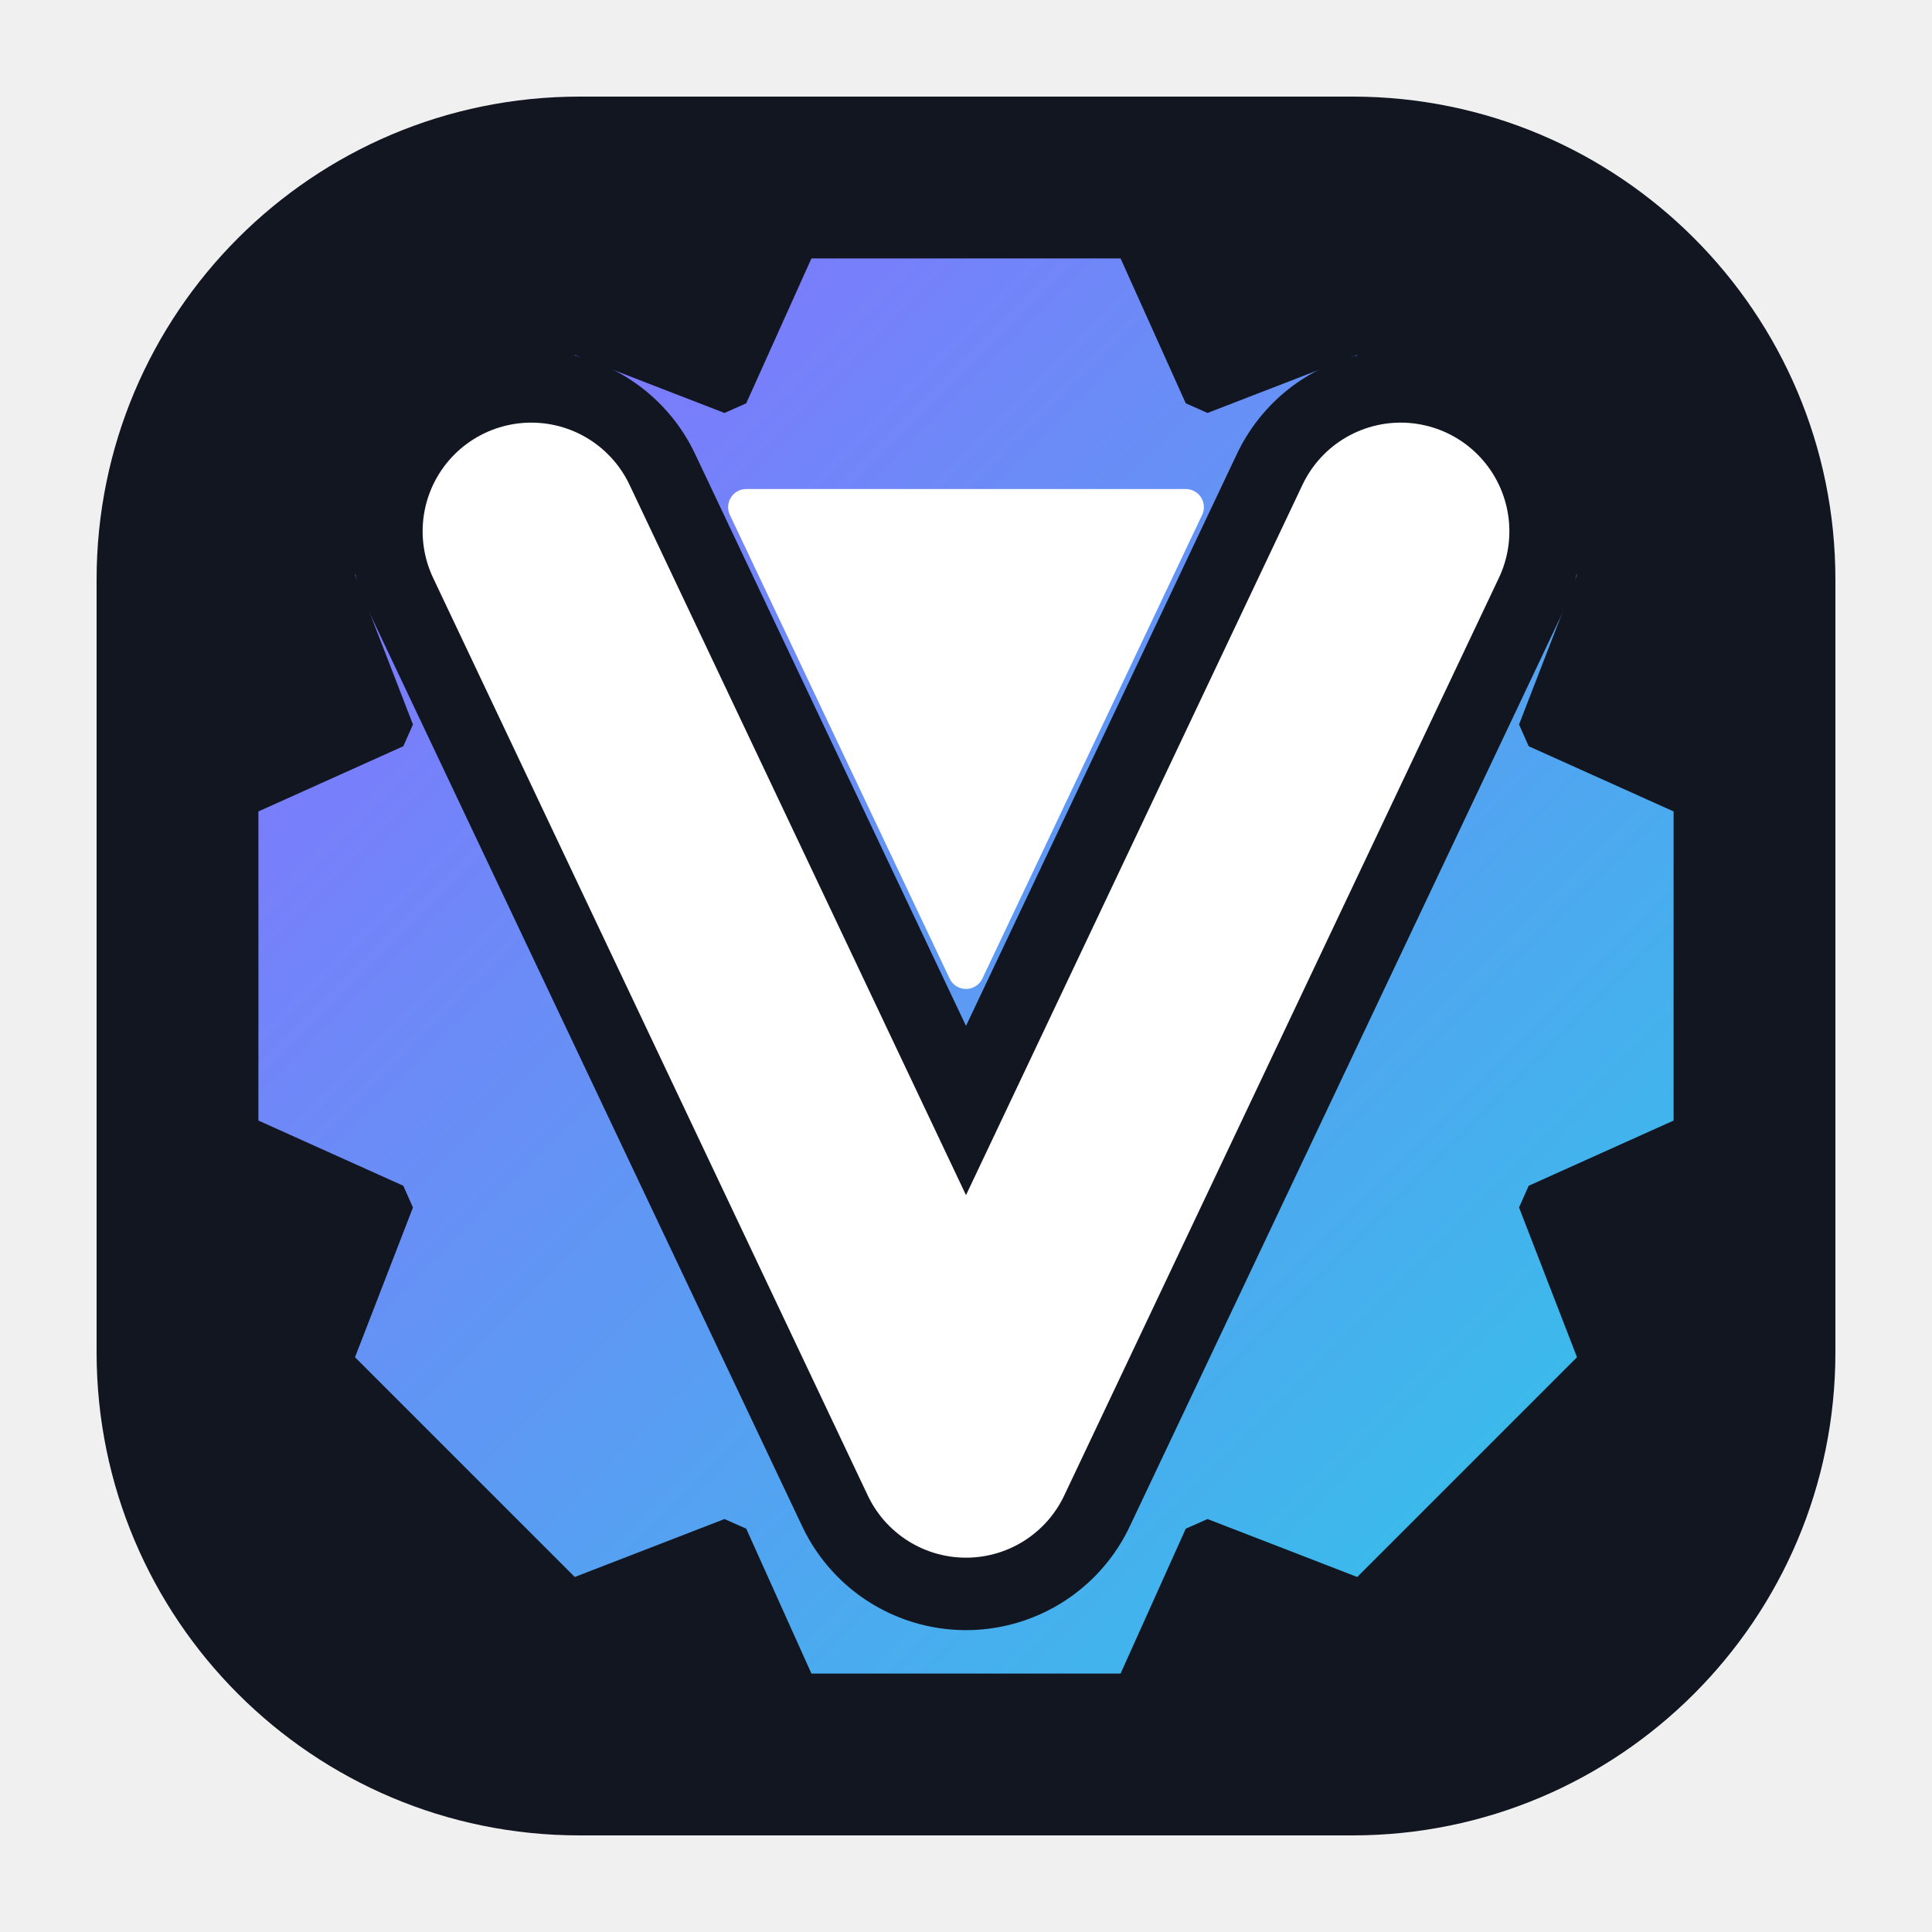
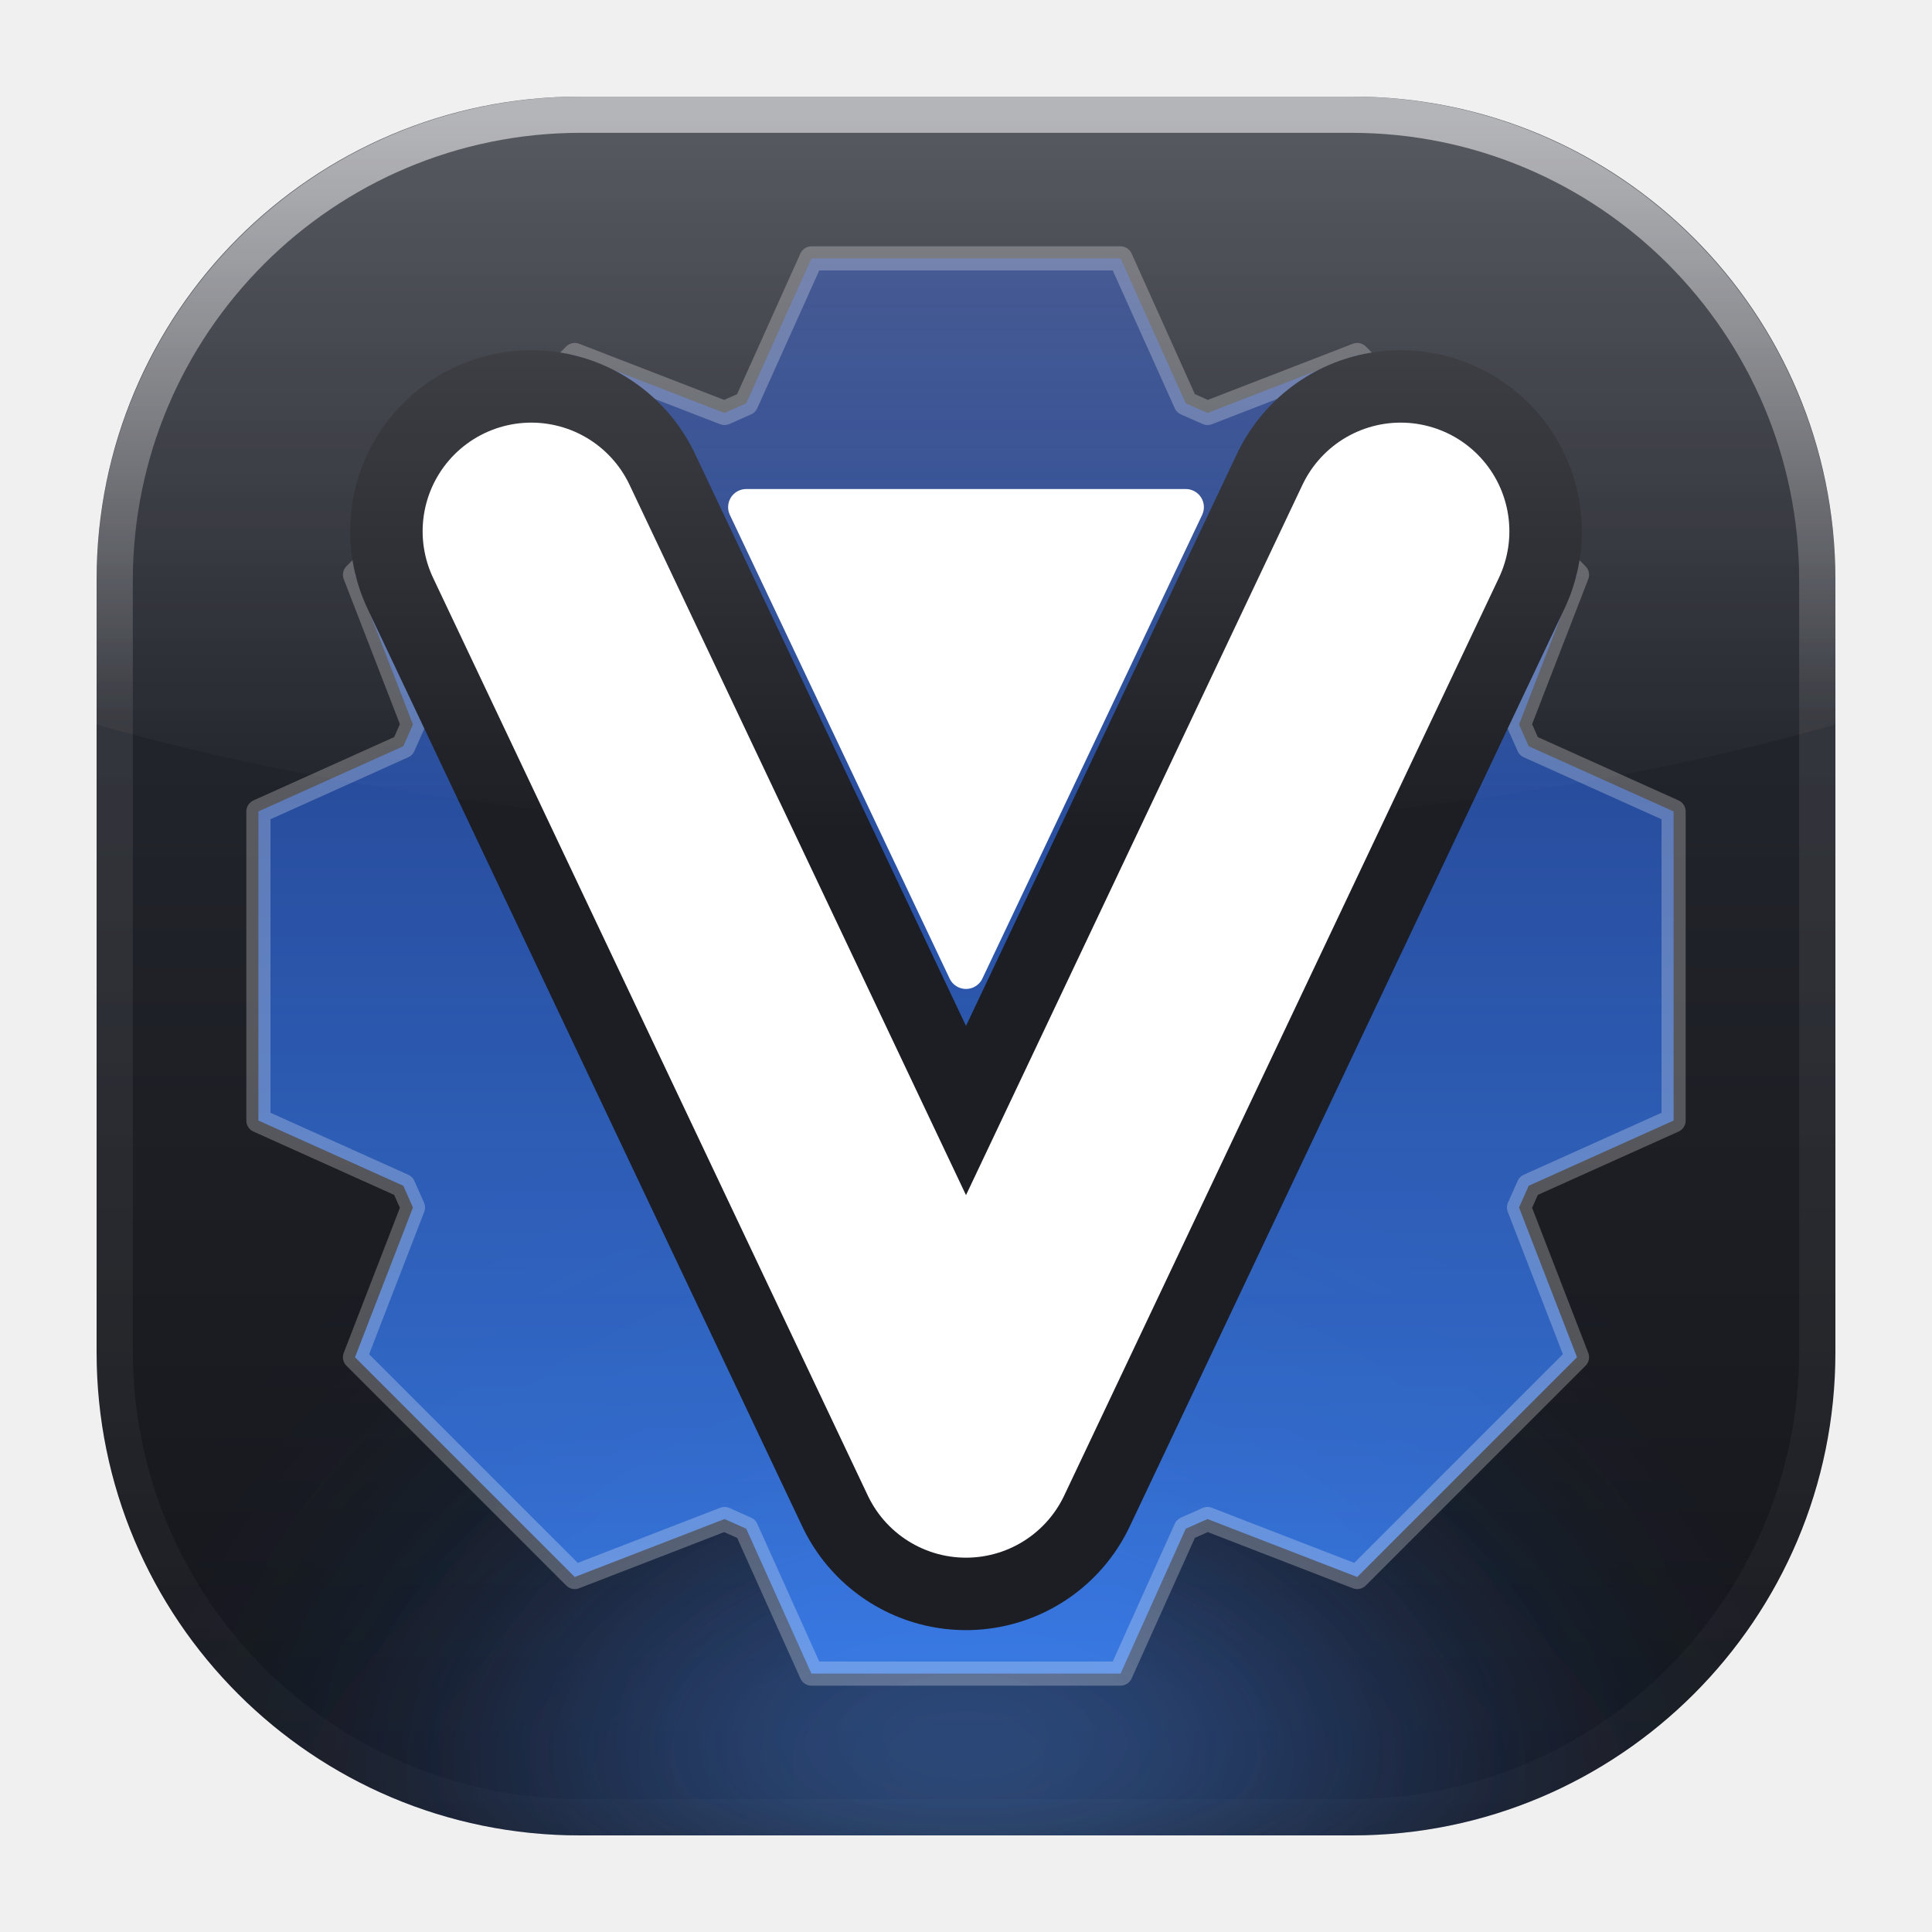
<svg xmlns="http://www.w3.org/2000/svg" viewBox="0 0 80 80" width="512" height="512">
  <defs>
-     <linearGradient id="vitool-verlauf" x1="0" y1="0" x2="1" y2="1">
-       <stop offset="0" stop-color="#8b6cff" />
-       <stop offset="1" stop-color="#2fc6e8" />
+     <linearGradient id="vitool-tile" x1="0" y1="0" x2="0" y2="1">
+       <stop offset="0" stop-color="#2a2d36" />
+       <stop offset="1" stop-color="#141519" />
    </linearGradient>
+     <linearGradient id="vitool-edge" x1="0" y1="0" x2="0" y2="1">
+       <stop offset="0" stop-color="#ffffff" stop-opacity="0.55" />
+       <stop offset="0.35" stop-color="#ffffff" stop-opacity="0.08" />
+       <stop offset="1" stop-color="#ffffff" stop-opacity="0.02" />
+     </linearGradient>
+     <linearGradient id="vitool-sheen" x1="0" y1="0" x2="0" y2="1">
+       <stop offset="0" stop-color="#ffffff" stop-opacity="0.22" />
+       <stop offset="1" stop-color="#ffffff" stop-opacity="0" />
+     </linearGradient>
+     <radialGradient id="vitool-light" cx="0.5" cy="0.5" r="0.5">
+       <stop offset="0" stop-color="#60a5fa" />
+       <stop offset="1" stop-color="#2563eb" stop-opacity="0" />
+     </radialGradient>
+     <linearGradient id="vitool-blue-fill" x1="0" y1="1" x2="0" y2="0">
+       <stop offset="0" stop-color="#3b82f6" />
+       <stop offset="1" stop-color="#1e3a8a" />
+     </linearGradient>
+     <linearGradient id="vitool-blue-line" x1="0" y1="1" x2="0" y2="0">
+       <stop offset="0" stop-color="#93c5fd" stop-opacity="0.95" />
+       <stop offset="1" stop-color="#3b82f6" stop-opacity="0.2" />
+     </linearGradient>
+     <filter id="vitool-soft" x="-50%" y="-50%" width="200%" height="200%">
+       <feGaussianBlur stdDeviation="6" />
+     </filter>
+     <filter id="vitool-glow" x="-50%" y="-50%" width="200%" height="200%">
+       <feGaussianBlur stdDeviation="2.2" />
+     </filter>
+     <clipPath id="vitool-shape">
+       <rect x="4" y="4" width="72" height="72" rx="20" />
+     </clipPath>
  </defs>
-   <rect x="4" y="4" width="72" height="72" rx="20" fill="#121621" />
-   <path d="M63.3 30.9 L69.3 33.6 L69.3 46.4 L63.3 49.1 L62.9 50.0 L65.3 56.2 L56.2 65.3 L50.0 62.9 L49.1 63.3 L46.4 69.3 L33.6 69.3 L30.9 63.3 L30.0 62.9 L23.8 65.3 L14.7 56.2 L17.1 50.0 L16.7 49.1 L10.7 46.4 L10.7 33.6 L16.7 30.9 L17.1 30.0 L14.7 23.8 L23.8 14.7 L30.0 17.1 L30.9 16.7 L33.6 10.7 L46.4 10.7 L49.1 16.7 L50.0 17.1 L56.2 14.7 L65.3 23.8 L62.9 30.0 Z" fill="url(#vitool-verlauf)" />
-   <path d="M22 22 L40 60 L58 22" fill="none" stroke="#121621" stroke-width="15" stroke-linecap="round" stroke-linejoin="round" />
+   <rect x="4" y="4" width="72" height="72" rx="20" fill="url(#vitool-tile)" />
+   <g clip-path="url(#vitool-shape)">
+     <circle cx="40" cy="84" r="30" fill="url(#vitool-light)" opacity="0.9" filter="url(#vitool-soft)" />
+   </g>
+   <path d="M63.3 30.9 L69.3 33.6 L69.3 46.4 L63.3 49.1 L62.9 50.0 L65.3 56.2 L56.2 65.3 L50.0 62.9 L49.1 63.3 L46.4 69.3 L33.6 69.3 L30.9 63.3 L30.0 62.9 L23.8 65.3 L14.7 56.2 L17.1 50.0 L16.7 49.1 L10.7 46.4 L10.7 33.6 L16.7 30.9 L17.1 30.0 L14.7 23.8 L23.8 14.7 L30.0 17.1 L30.9 16.7 L33.6 10.7 L46.4 10.7 L49.1 16.7 L50.0 17.1 L56.2 14.7 L65.3 23.8 L62.9 30.0 Z" fill="url(#vitool-blue-fill)" opacity="0.85" />
+   <path d="M63.3 30.9 L69.3 33.6 L69.3 46.4 L63.3 49.1 L62.9 50.0 L65.3 56.2 L56.2 65.3 L50.0 62.9 L49.1 63.3 L46.4 69.3 L33.6 69.3 L30.9 63.3 L30.0 62.9 L23.8 65.3 L14.7 56.2 L17.1 50.0 L16.7 49.1 L10.7 46.4 L10.7 33.6 L16.7 30.9 L17.1 30.0 L14.7 23.8 L23.8 14.7 L30.0 17.1 L30.9 16.7 L33.6 10.7 L46.4 10.7 L49.1 16.7 L50.0 17.1 L56.2 14.7 L65.3 23.8 L62.9 30.0 Z" fill="none" stroke="#ffffff" stroke-opacity="0.25" stroke-width="1" stroke-linejoin="round" />
+   <path d="M22 22 L40 60 L58 22" fill="none" stroke="#1c1e24" stroke-width="15" stroke-linecap="round" stroke-linejoin="round" />
  <path d="M22 22 L40 60 L58 22" fill="none" stroke="#ffffff" stroke-width="9" stroke-linecap="round" stroke-linejoin="round" />
  <path d="M30.9 21 L49.1 21 L40 40.2 Z" fill="#ffffff" stroke="#ffffff" stroke-width="1.5" stroke-linejoin="round" />
+   <g clip-path="url(#vitool-shape)">
+     <path d="M4 4 H76 V30 C55 36 25 36 4 30 Z" fill="url(#vitool-sheen)" />
+   </g>
+   <rect x="4.75" y="4.75" width="70.5" height="70.5" rx="19.3" fill="none" stroke="url(#vitool-edge)" stroke-width="1.5" />
</svg>
